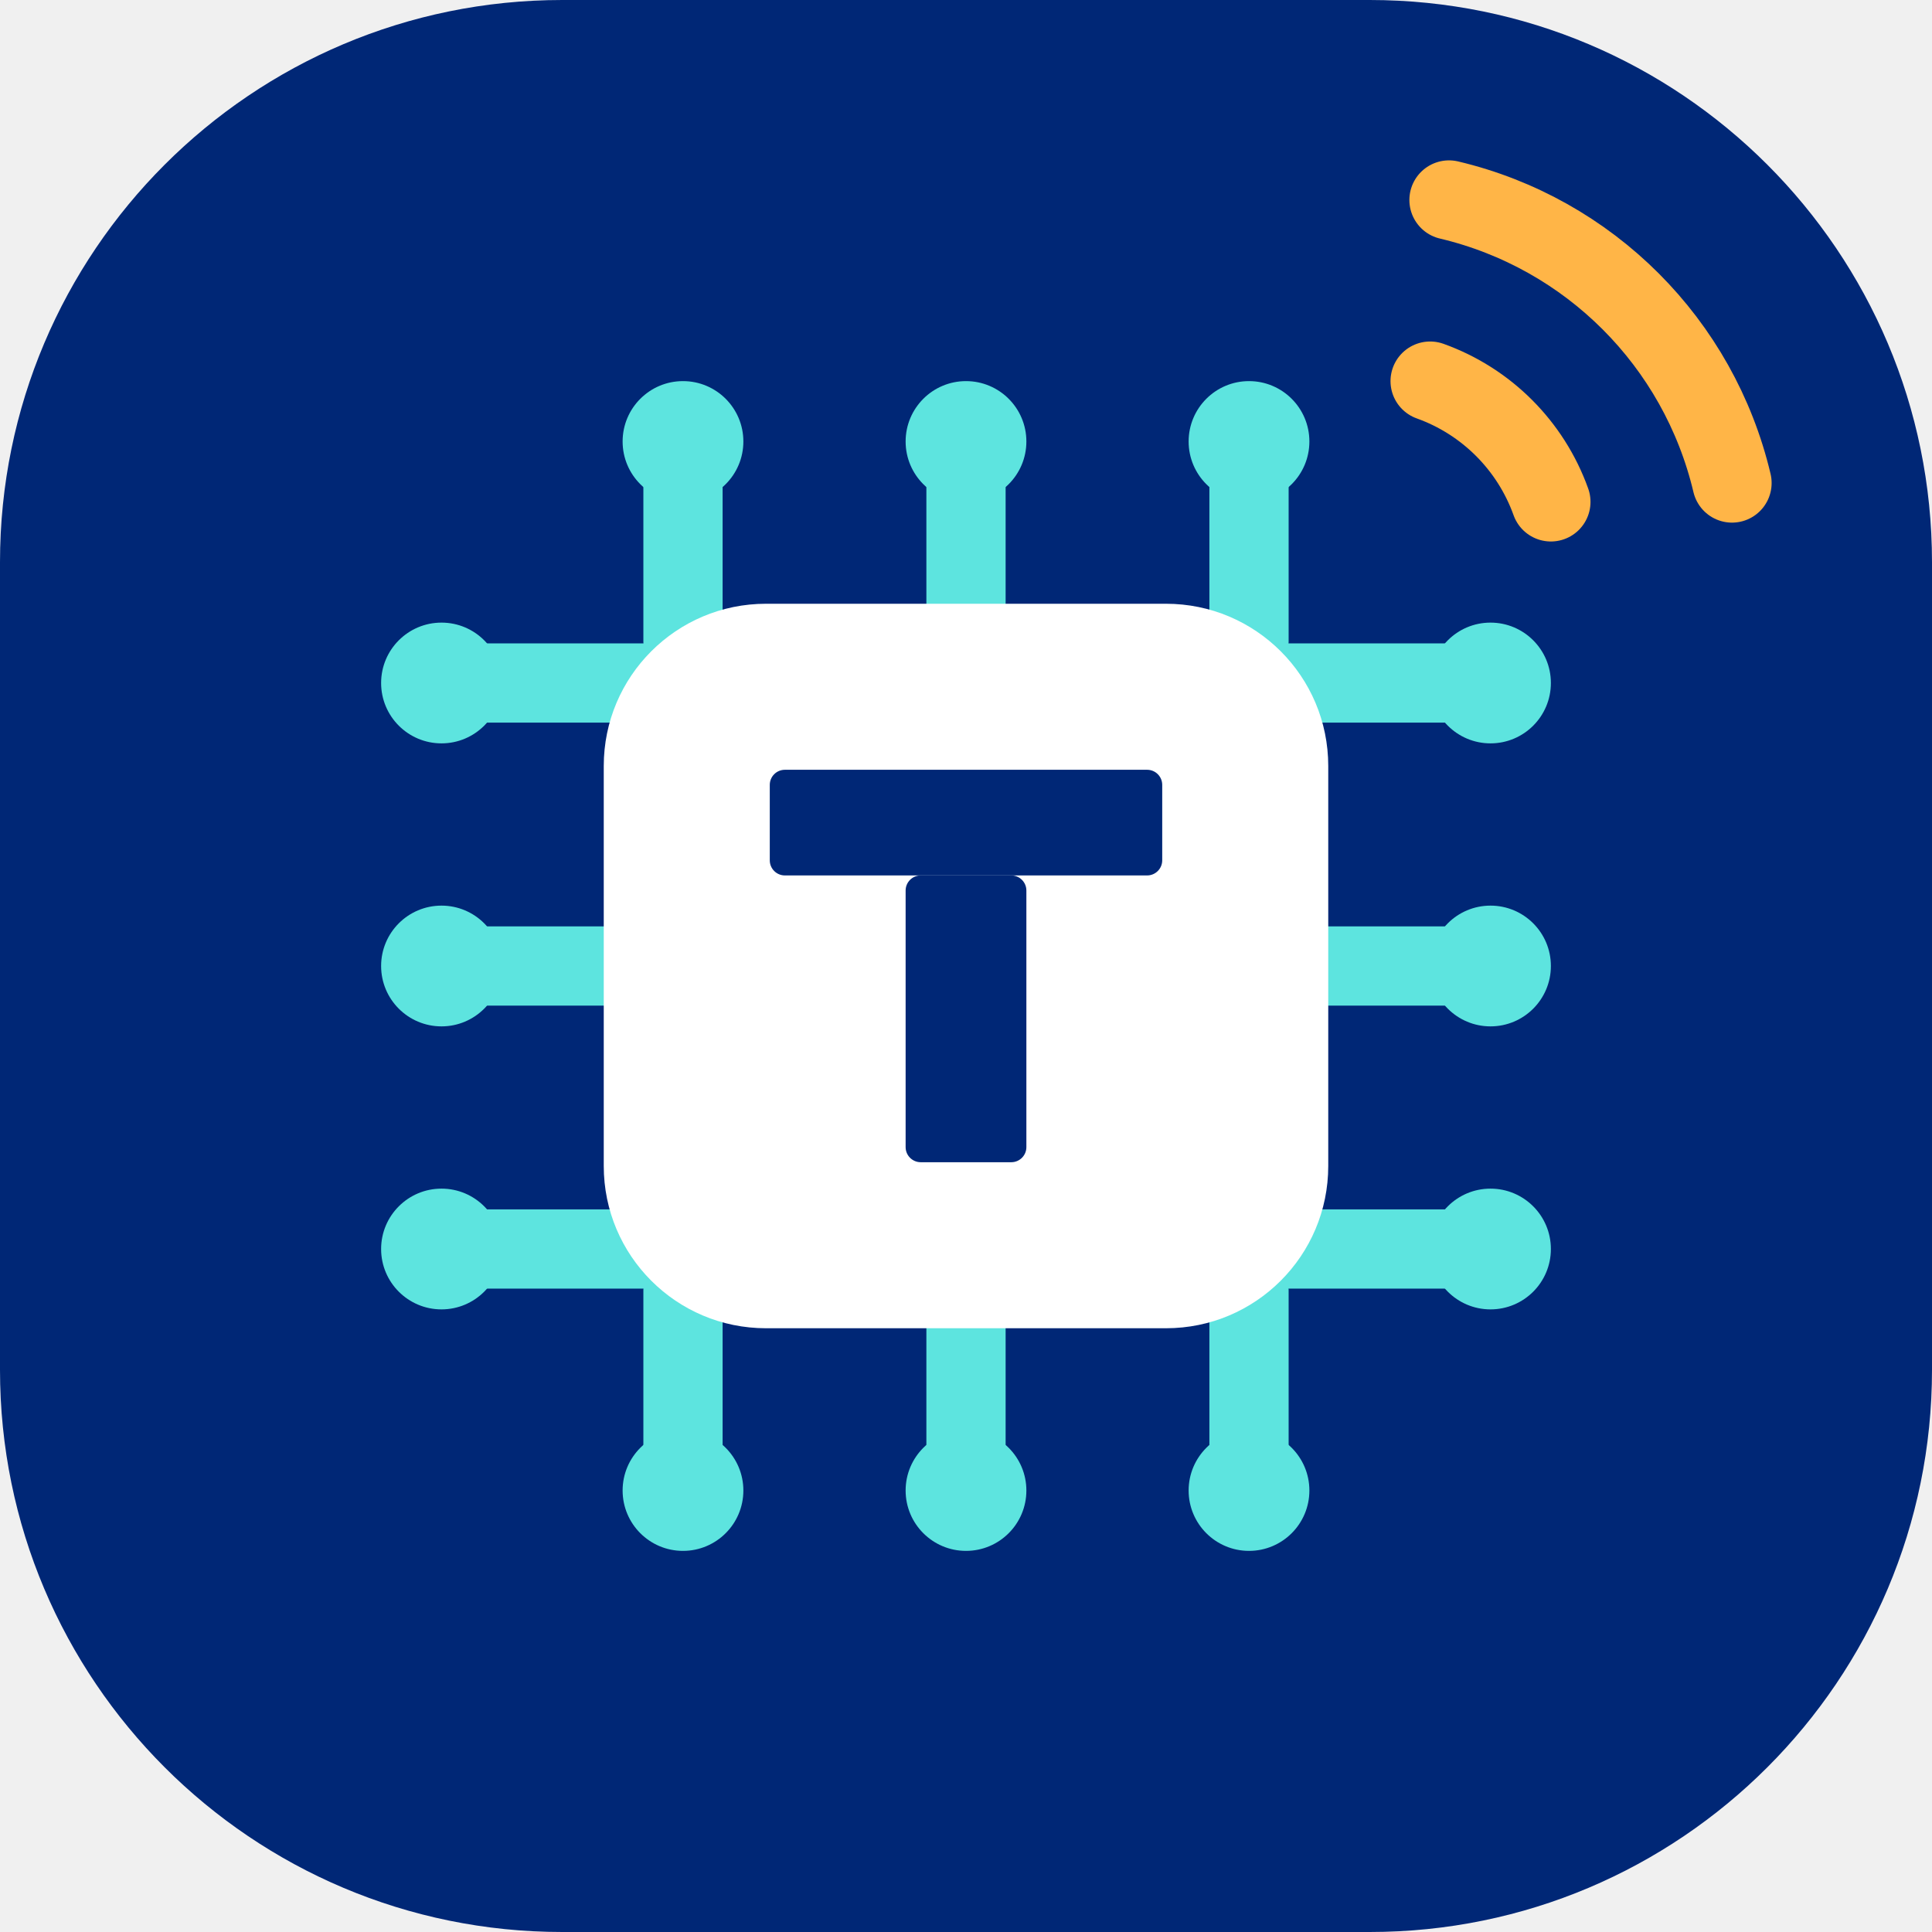
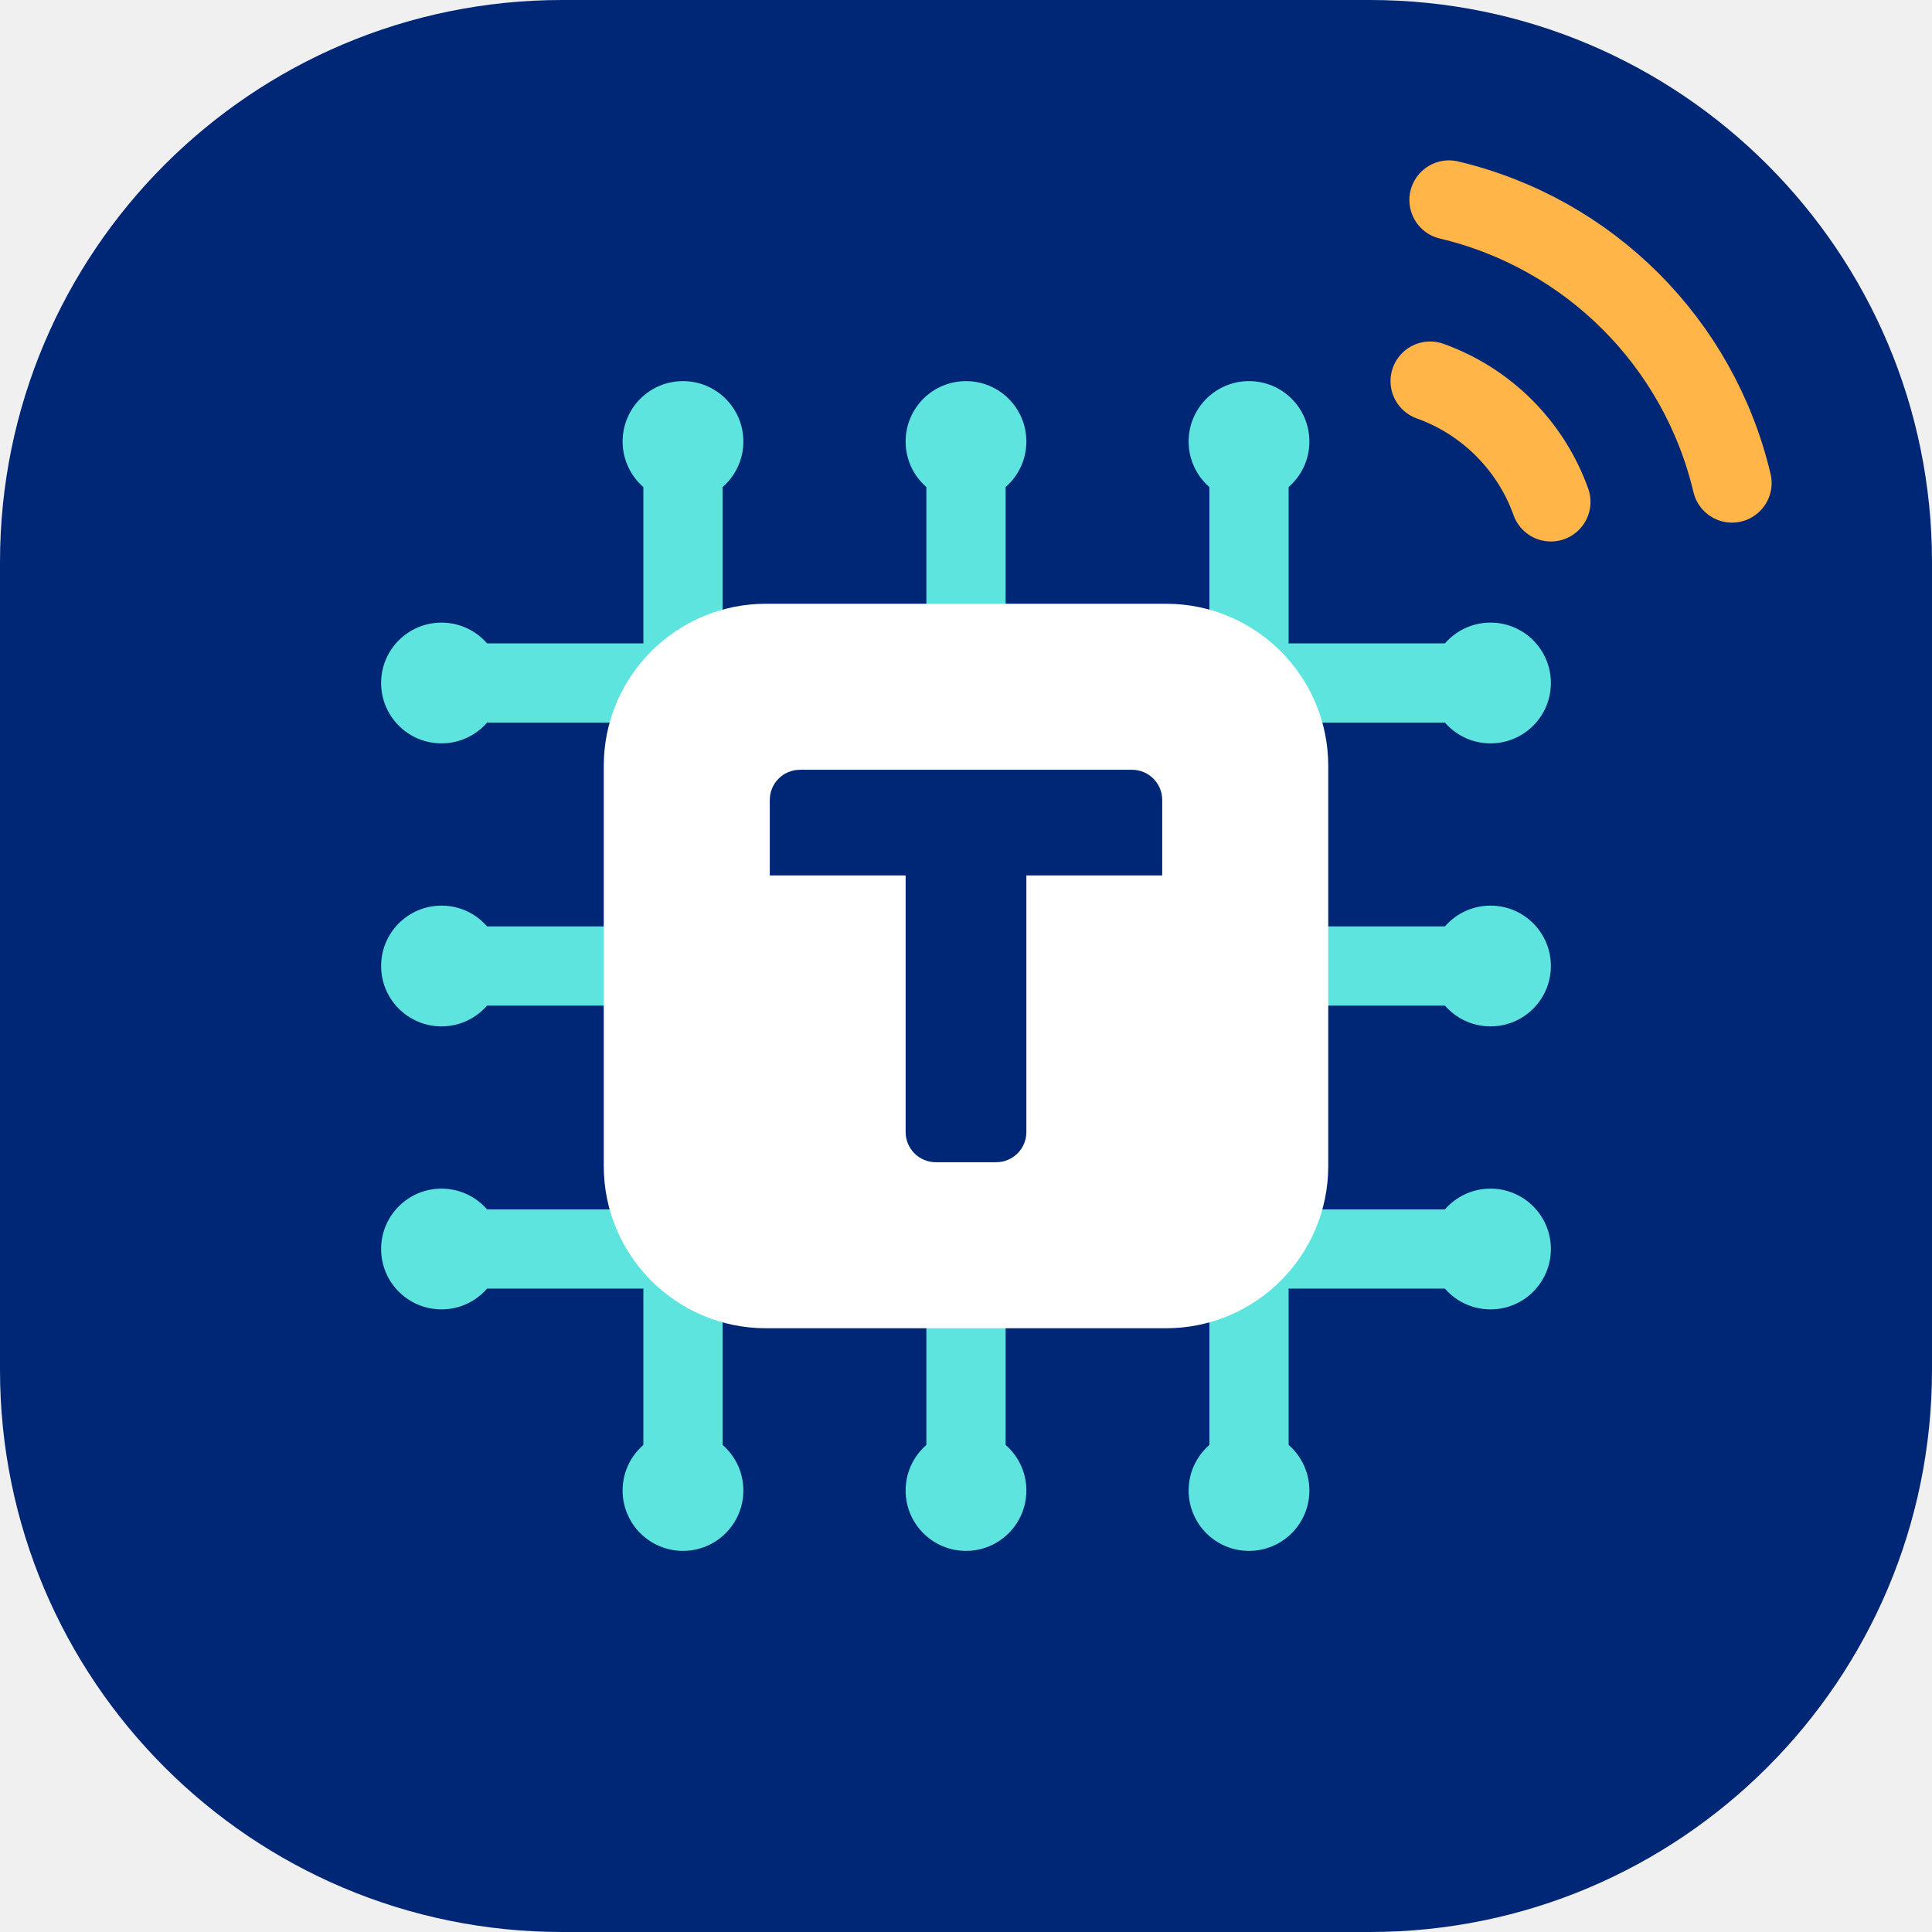
<svg xmlns="http://www.w3.org/2000/svg" viewBox="0 0 512 512" role="img" aria-labelledby="title desc">
  <rect width="512" height="512" rx="149" fill="#002776" />
  <g stroke="#5DE4DF" stroke-width="21" stroke-linecap="round">
    <line x1="170" y1="181" x2="117" y2="181" />
    <line x1="170" y1="256" x2="117" y2="256" />
    <line x1="170" y1="331" x2="117" y2="331" />
    <line x1="342" y1="181" x2="395" y2="181" />
    <line x1="342" y1="256" x2="395" y2="256" />
    <line x1="342" y1="331" x2="395" y2="331" />
    <line x1="181" y1="170" x2="181" y2="117" />
    <line x1="256" y1="170" x2="256" y2="117" />
    <line x1="331" y1="170" x2="331" y2="117" />
    <line x1="181" y1="342" x2="181" y2="395" />
    <line x1="256" y1="342" x2="256" y2="395" />
    <line x1="331" y1="342" x2="331" y2="395" />
  </g>
  <g fill="#5DE4DF">
    <circle cx="117" cy="181" r="16" />
    <circle cx="117" cy="256" r="16" />
    <circle cx="117" cy="331" r="16" />
    <circle cx="395" cy="181" r="16" />
    <circle cx="395" cy="256" r="16" />
    <circle cx="395" cy="331" r="16" />
    <circle cx="181" cy="117" r="16" />
    <circle cx="256" cy="117" r="16" />
    <circle cx="331" cy="117" r="16" />
    <circle cx="181" cy="395" r="16" />
    <circle cx="256" cy="395" r="16" />
    <circle cx="331" cy="395" r="16" />
  </g>
  <rect x="160" y="160" width="192" height="192" rx="43" fill="#fff" />
-   <g fill="#002776">
-     <rect x="204" y="204" width="104" height="28" rx="4" />
-     <rect x="240" y="232" width="32" height="76" rx="4" />
-   </g>
+   <path fill="#002776" d="M212,204 L300,204 A8,8 0 0 1 308,212 L308,232 L272,232 L272,300 A8,8 0 0 1 264,308 L248,308 A8,8 0 0 1 240,300 L240,232 L204,232 L204,212 A8,8 0 0 1 212,204 Z" />
  <g fill="none" stroke="#FFB547" stroke-width="21" stroke-linecap="round">
    <path d="M379,101 a53,53 0 0 1 32,32" />
    <path d="M384,53 a101,101 0 0 1 75,75" />
  </g>
</svg>
